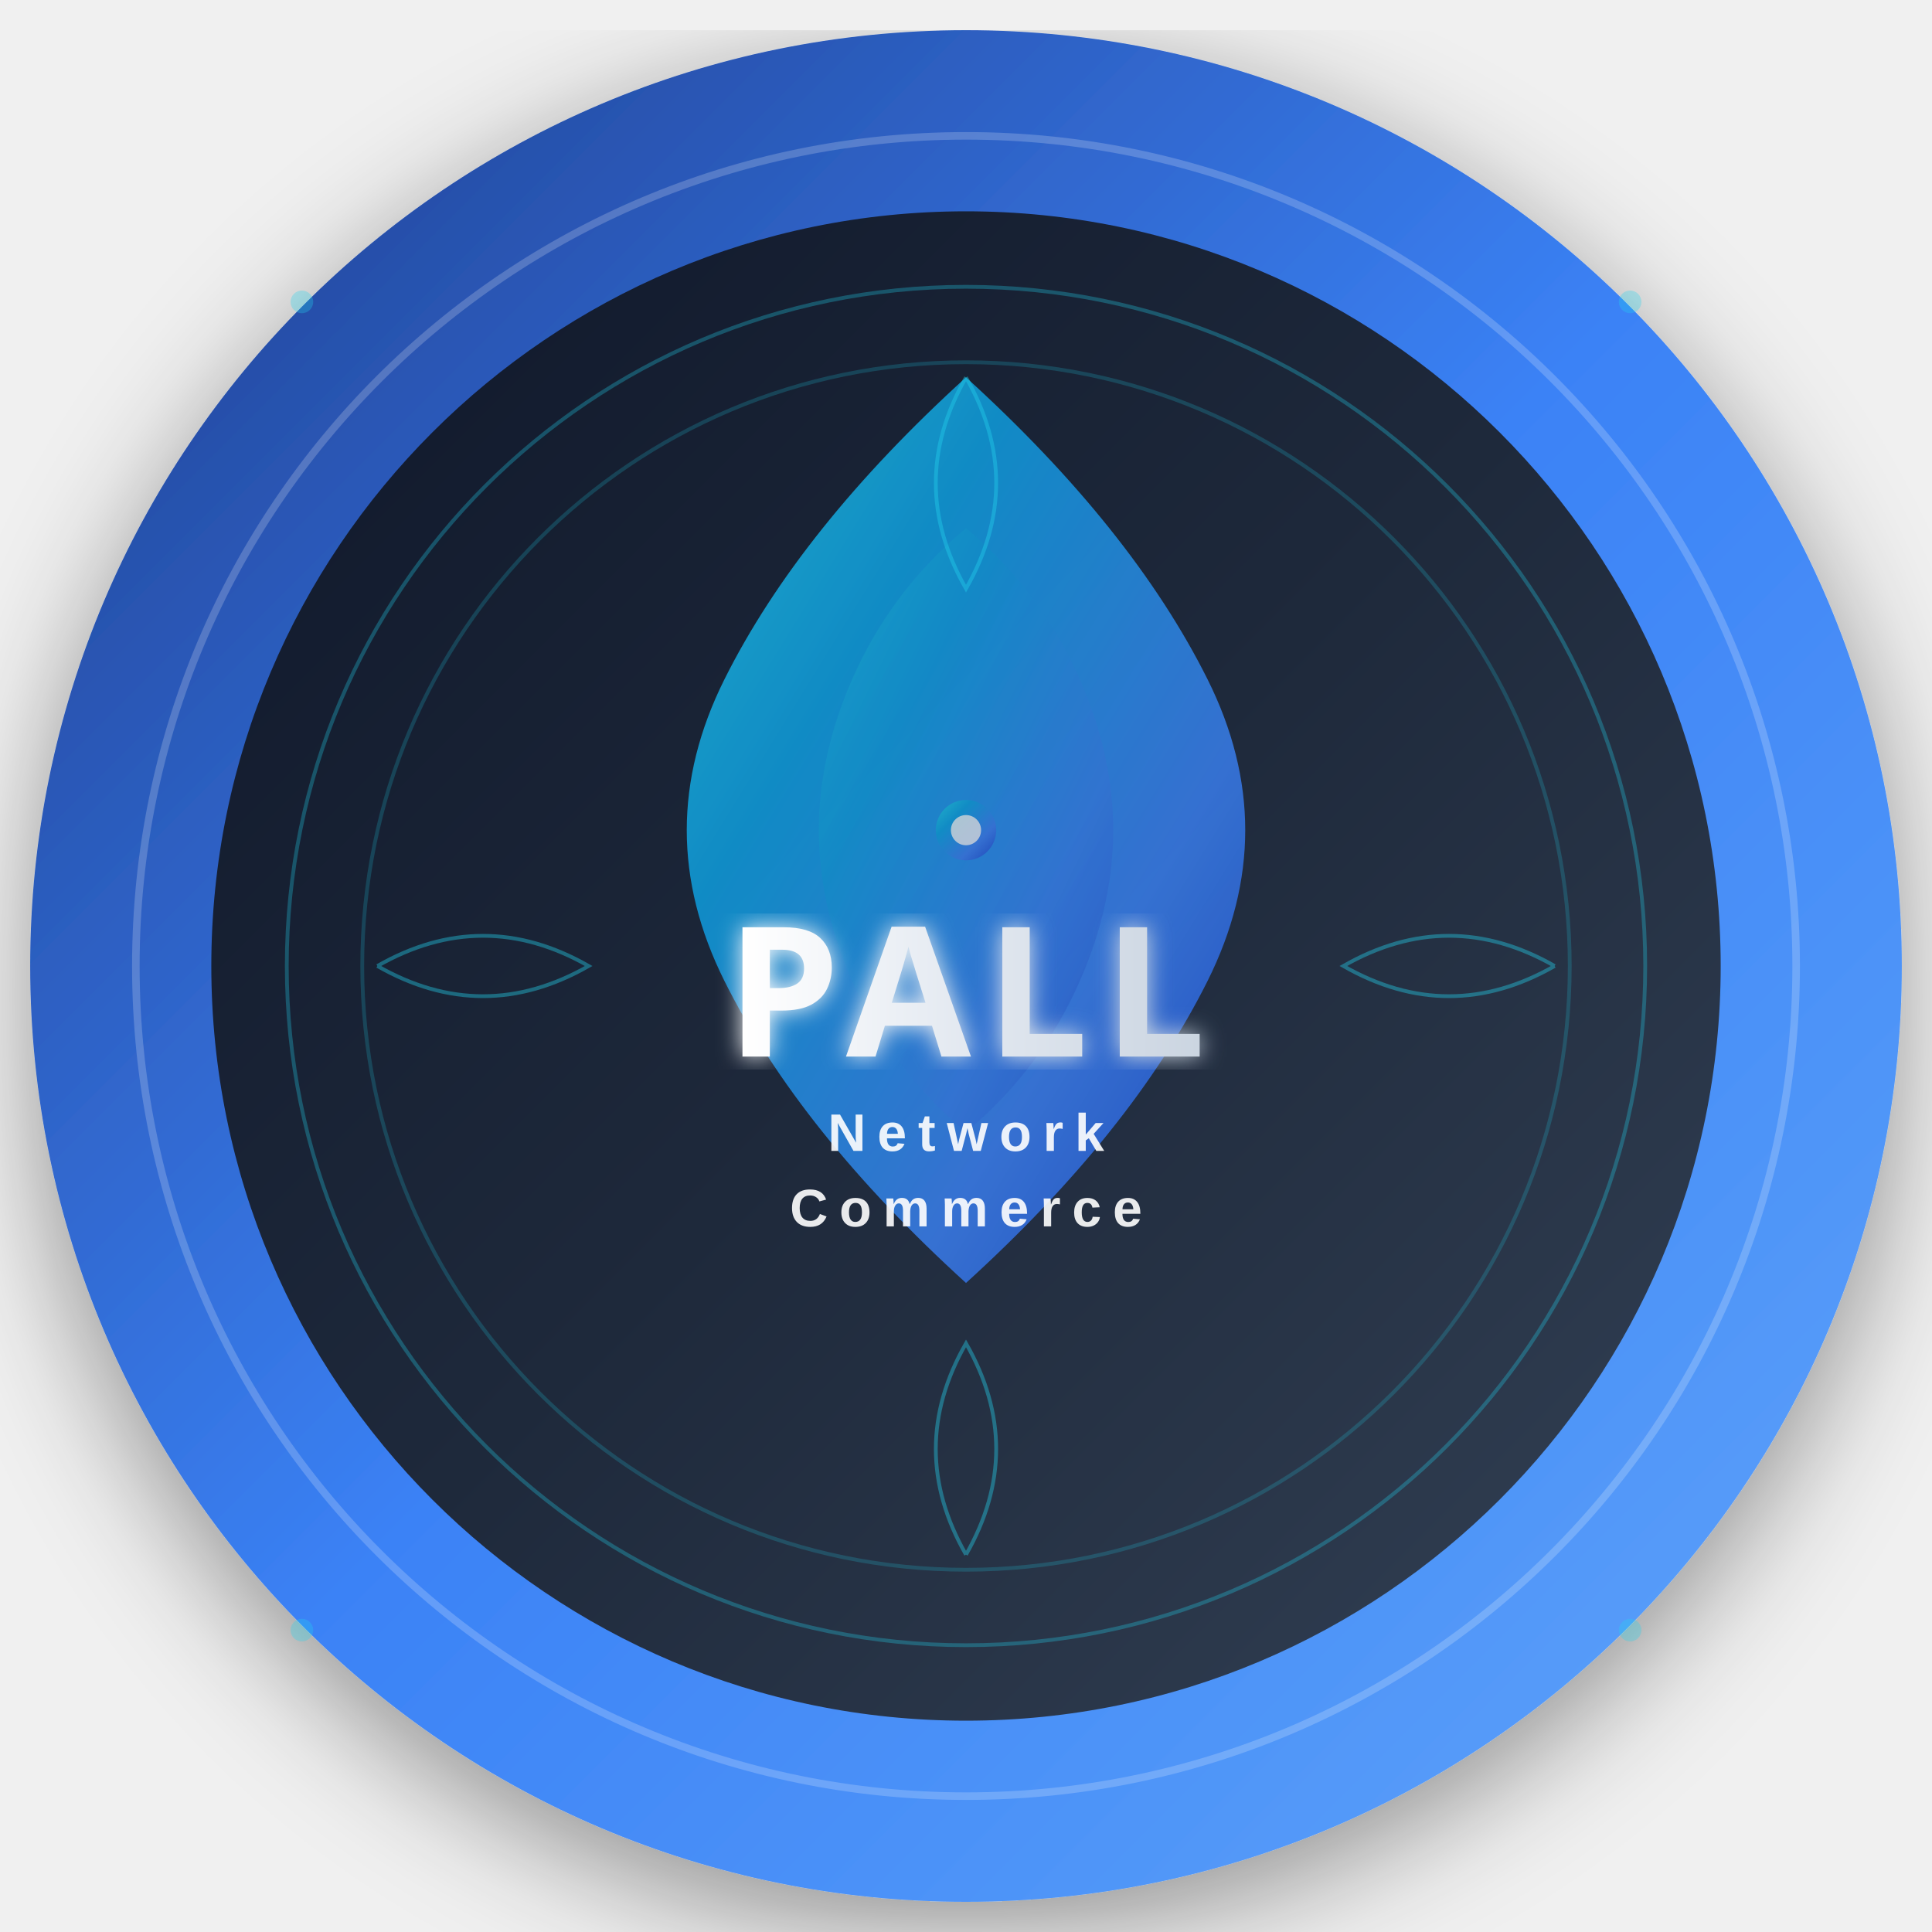
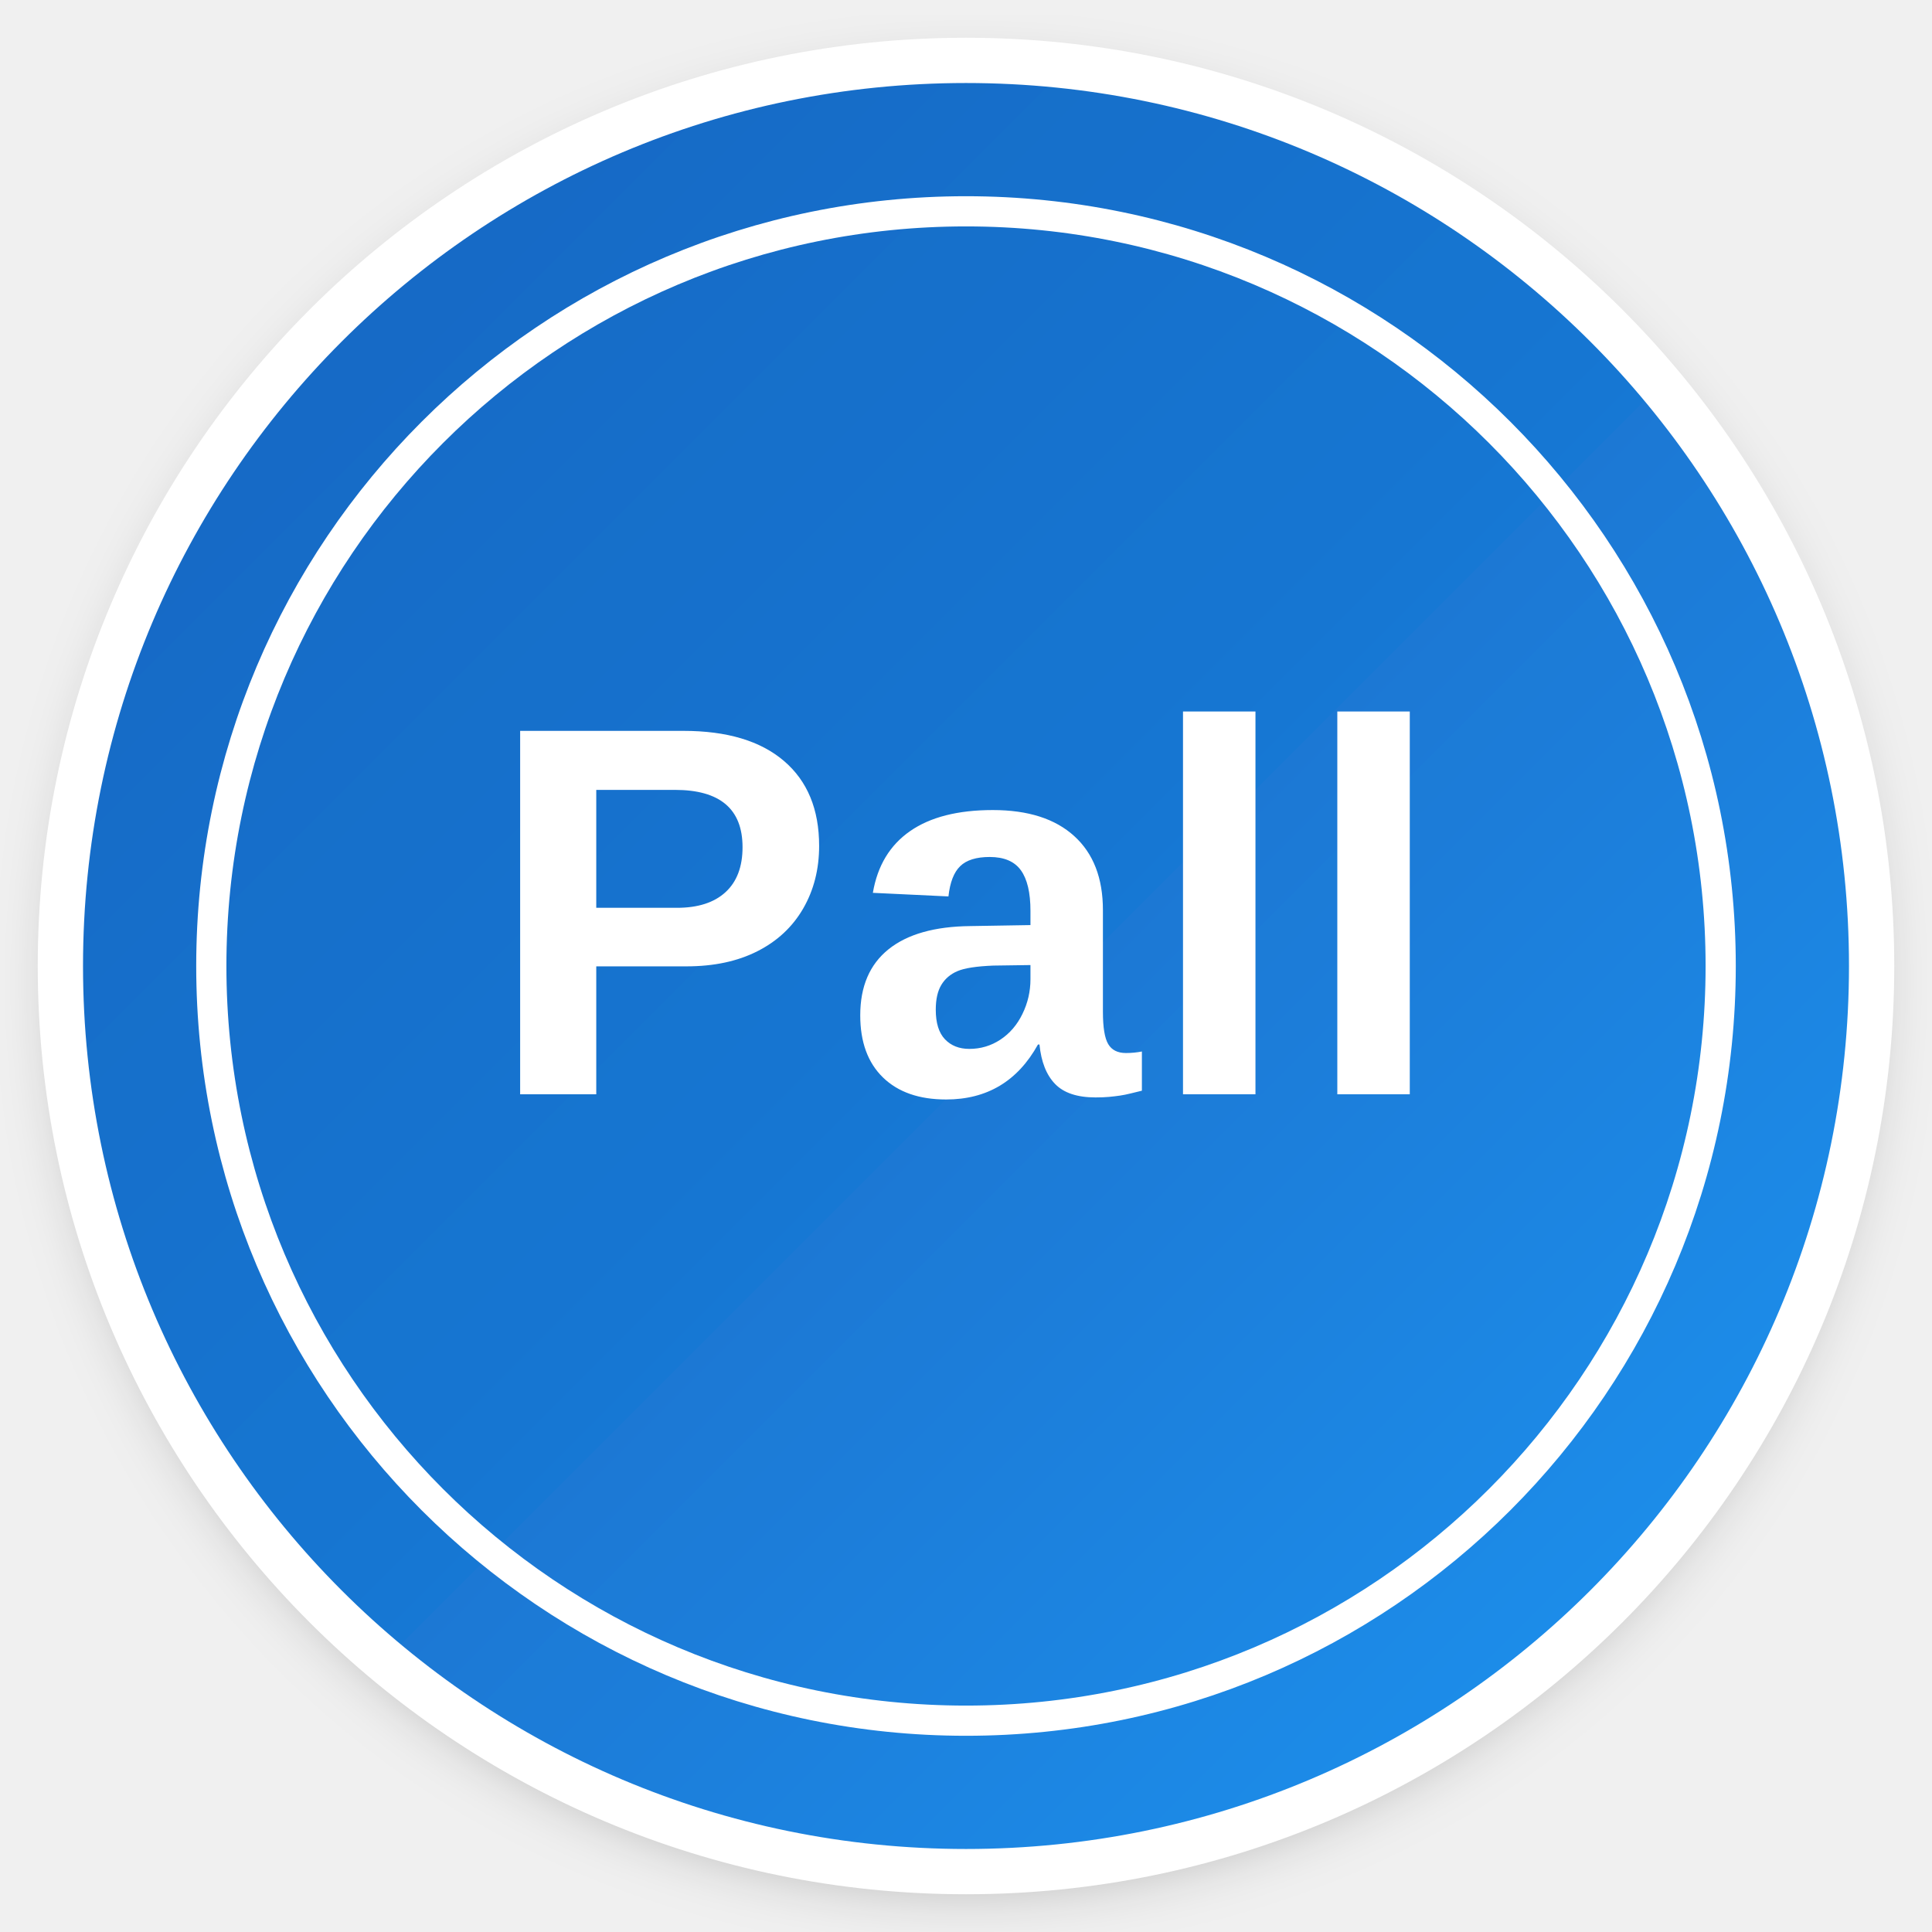
<svg xmlns="http://www.w3.org/2000/svg" width="512" height="512" viewBox="0 0 512 512" fill="none">
  <defs>
-     <linearGradient id="outerRing" x1="0%" y1="0%" x2="100%" y2="100%">
-       <stop offset="0%" style="stop-color:#1E3A8A;stop-opacity:1" />
-       <stop offset="50%" style="stop-color:#3B82F6;stop-opacity:1" />
-       <stop offset="100%" style="stop-color:#60A5FA;stop-opacity:1" />
-     </linearGradient>
-     <linearGradient id="innerCircle" x1="0%" y1="0%" x2="100%" y2="100%">
-       <stop offset="0%" style="stop-color:#0F172A;stop-opacity:1" />
-       <stop offset="50%" style="stop-color:#1E293B;stop-opacity:1" />
-       <stop offset="100%" style="stop-color:#334155;stop-opacity:1" />
-     </linearGradient>
-     <linearGradient id="swirlGradient" x1="0%" y1="0%" x2="100%" y2="100%">
-       <stop offset="0%" style="stop-color:#22D3EE;stop-opacity:1" />
-       <stop offset="30%" style="stop-color:#0EA5E9;stop-opacity:1" />
-       <stop offset="70%" style="stop-color:#3B82F6;stop-opacity:1" />
-       <stop offset="100%" style="stop-color:#1D4ED8;stop-opacity:1" />
-     </linearGradient>
-     <linearGradient id="textGradient" x1="0%" y1="0%" x2="100%" y2="0%">
-       <stop offset="0%" style="stop-color:#FFFFFF;stop-opacity:1" />
-       <stop offset="50%" style="stop-color:#E2E8F0;stop-opacity:1" />
-       <stop offset="100%" style="stop-color:#CBD5E1;stop-opacity:1" />
+     <linearGradient id="blueGradient" x1="0%" y1="0%" x2="100%" y2="100%">
+       <stop offset="0%" style="stop-color:#1565C0;stop-opacity:1" />
+       <stop offset="50%" style="stop-color:#1976D2;stop-opacity:1" />
+       <stop offset="100%" style="stop-color:#2196F3;stop-opacity:1" />
    </linearGradient>
    <filter id="shadow">
-       <feDropShadow dx="0" dy="8" stdDeviation="16" flood-color="#000000" flood-opacity="0.4" />
-     </filter>
-     <filter id="glow">
-       <feGaussianBlur stdDeviation="3" result="coloredBlur" />
-       <feMerge>
-         <feMergeNode in="coloredBlur" />
-         <feMergeNode in="SourceGraphic" />
-       </feMerge>
+       <feDropShadow dx="0" dy="4" stdDeviation="8" flood-color="#000000" flood-opacity="0.25" />
    </filter>
  </defs>
-   <circle cx="256" cy="256" r="248" fill="url(#outerRing)" filter="url(#shadow)" />
-   <circle cx="256" cy="256" r="220" fill="none" stroke="rgba(255,255,255,0.2)" stroke-width="2" />
-   <circle cx="256" cy="256" r="200" fill="url(#innerCircle)" />
-   <circle cx="256" cy="256" r="180" fill="none" stroke="rgba(34,211,238,0.3)" stroke-width="1" />
-   <circle cx="256" cy="256" r="160" fill="none" stroke="rgba(34,211,238,0.2)" stroke-width="1" />
-   <g fill="url(#swirlGradient)" opacity="0.8">
-     <path d="M256 100 Q300 140 320 180 Q340 220 320 260 Q300 300 256 340 Q212 300 192 260 Q172 220 192 180 Q212 140 256 100 Z" />
-     <path d="M256 140 Q280 160 290 190 Q300 220 290 250 Q280 280 256 300 Q232 280 222 250 Q212 220 222 190 Q232 160 256 140 Z" opacity="0.6" />
-     <circle cx="256" cy="220" r="8" fill="url(#swirlGradient)" />
-     <circle cx="256" cy="220" r="4" fill="rgba(255,255,255,0.8)" />
-   </g>
-   <g filter="url(#glow)">
-     <text x="256" y="280" font-family="Arial Black, sans-serif" font-size="48" font-weight="900" text-anchor="middle" fill="url(#textGradient)" letter-spacing="4px">PALL</text>
-   </g>
-   <text x="256" y="305" font-family="Arial, sans-serif" font-size="14" font-weight="600" text-anchor="middle" fill="rgba(255,255,255,0.9)" letter-spacing="3px">Network</text>
-   <text x="256" y="325" font-family="Arial, sans-serif" font-size="14" font-weight="600" text-anchor="middle" fill="rgba(255,255,255,0.9)" letter-spacing="3px">Commerce</text>
-   <g opacity="0.3">
-     <circle cx="80" cy="80" r="3" fill="#22D3EE" />
-     <circle cx="432" cy="80" r="3" fill="#22D3EE" />
-     <circle cx="80" cy="432" r="3" fill="#22D3EE" />
-     <circle cx="432" cy="432" r="3" fill="#22D3EE" />
-   </g>
-   <g opacity="0.4" stroke="#22D3EE" stroke-width="1" fill="none">
-     <path d="M100 256 Q128 240 156 256 Q128 272 100 256" />
-     <path d="M412 256 Q384 240 356 256 Q384 272 412 256" />
-     <path d="M256 100 Q240 128 256 156 Q272 128 256 100" />
-     <path d="M256 412 Q240 384 256 356 Q272 384 256 412" />
-   </g>
+   <circle cx="256" cy="256" r="240" fill="url(#blueGradient)" filter="url(#shadow)" />
+   <circle cx="256" cy="256" r="240" fill="none" stroke="white" stroke-width="12" />
+   <circle cx="256" cy="256" r="200" fill="none" stroke="white" stroke-width="8" />
+   <text x="256" y="290" font-family="Arial, sans-serif" font-size="140" font-weight="bold" text-anchor="middle" fill="white" letter-spacing="2px">Pall</text>
</svg>
